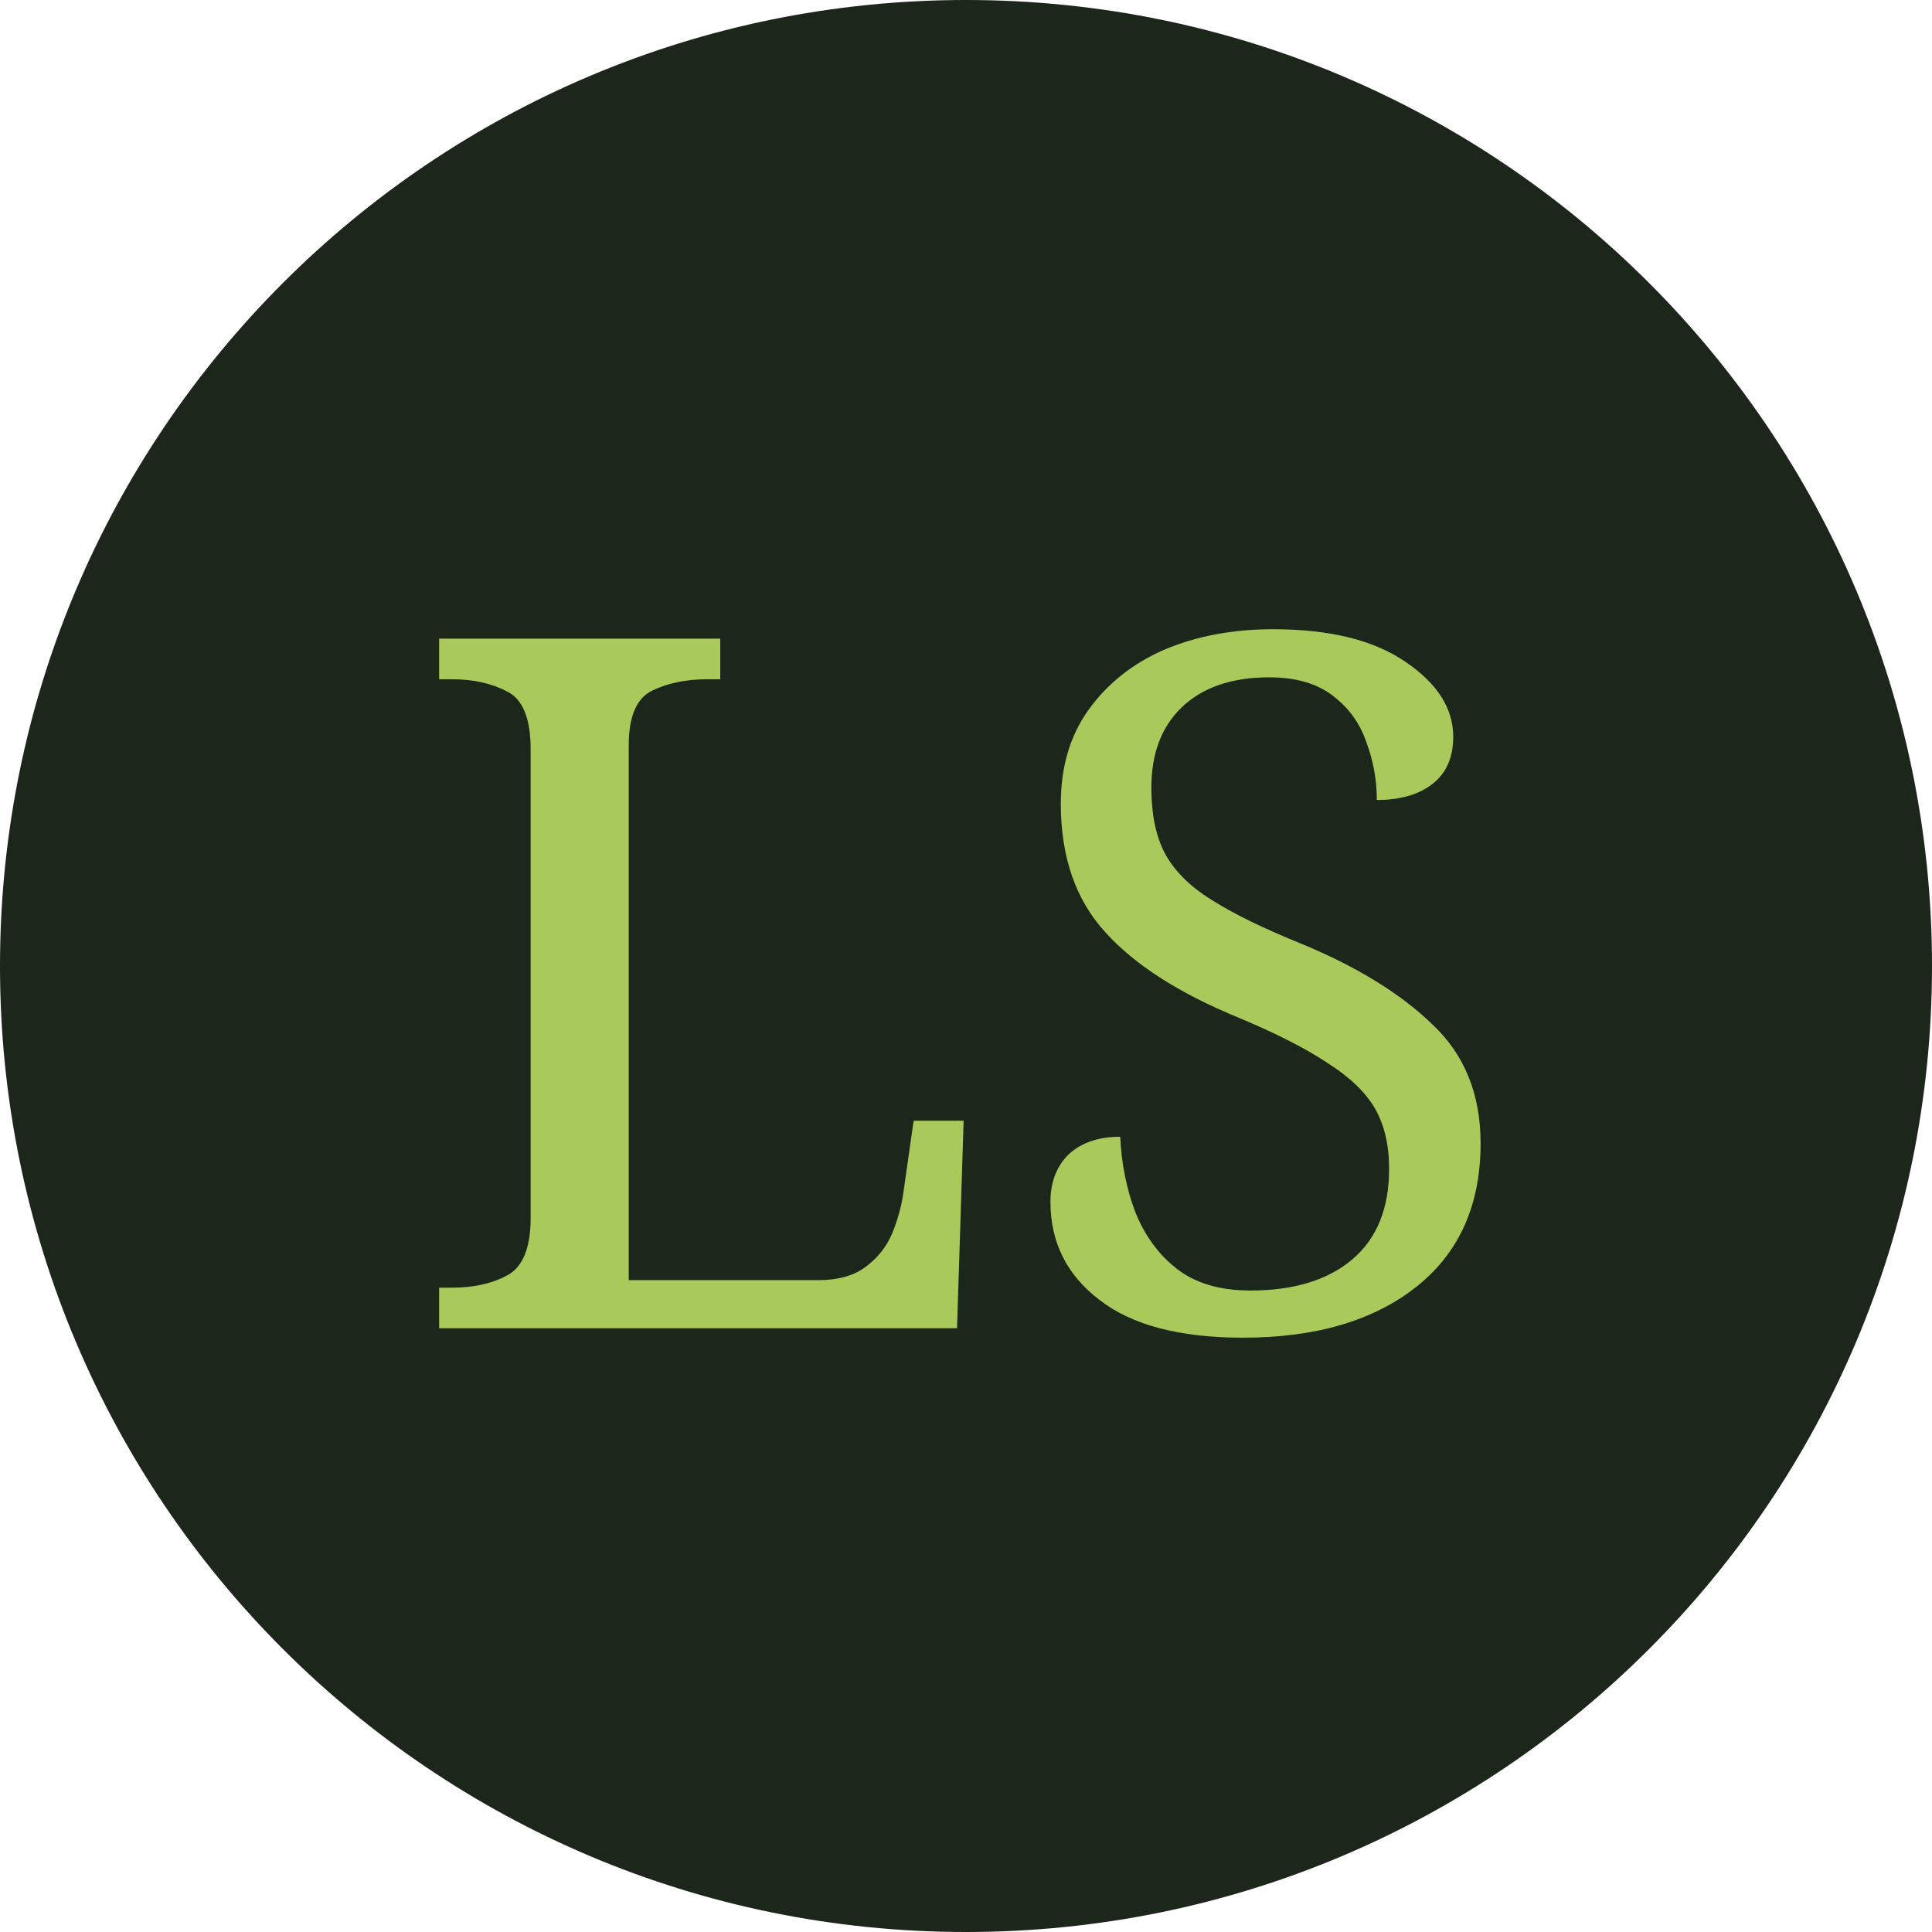
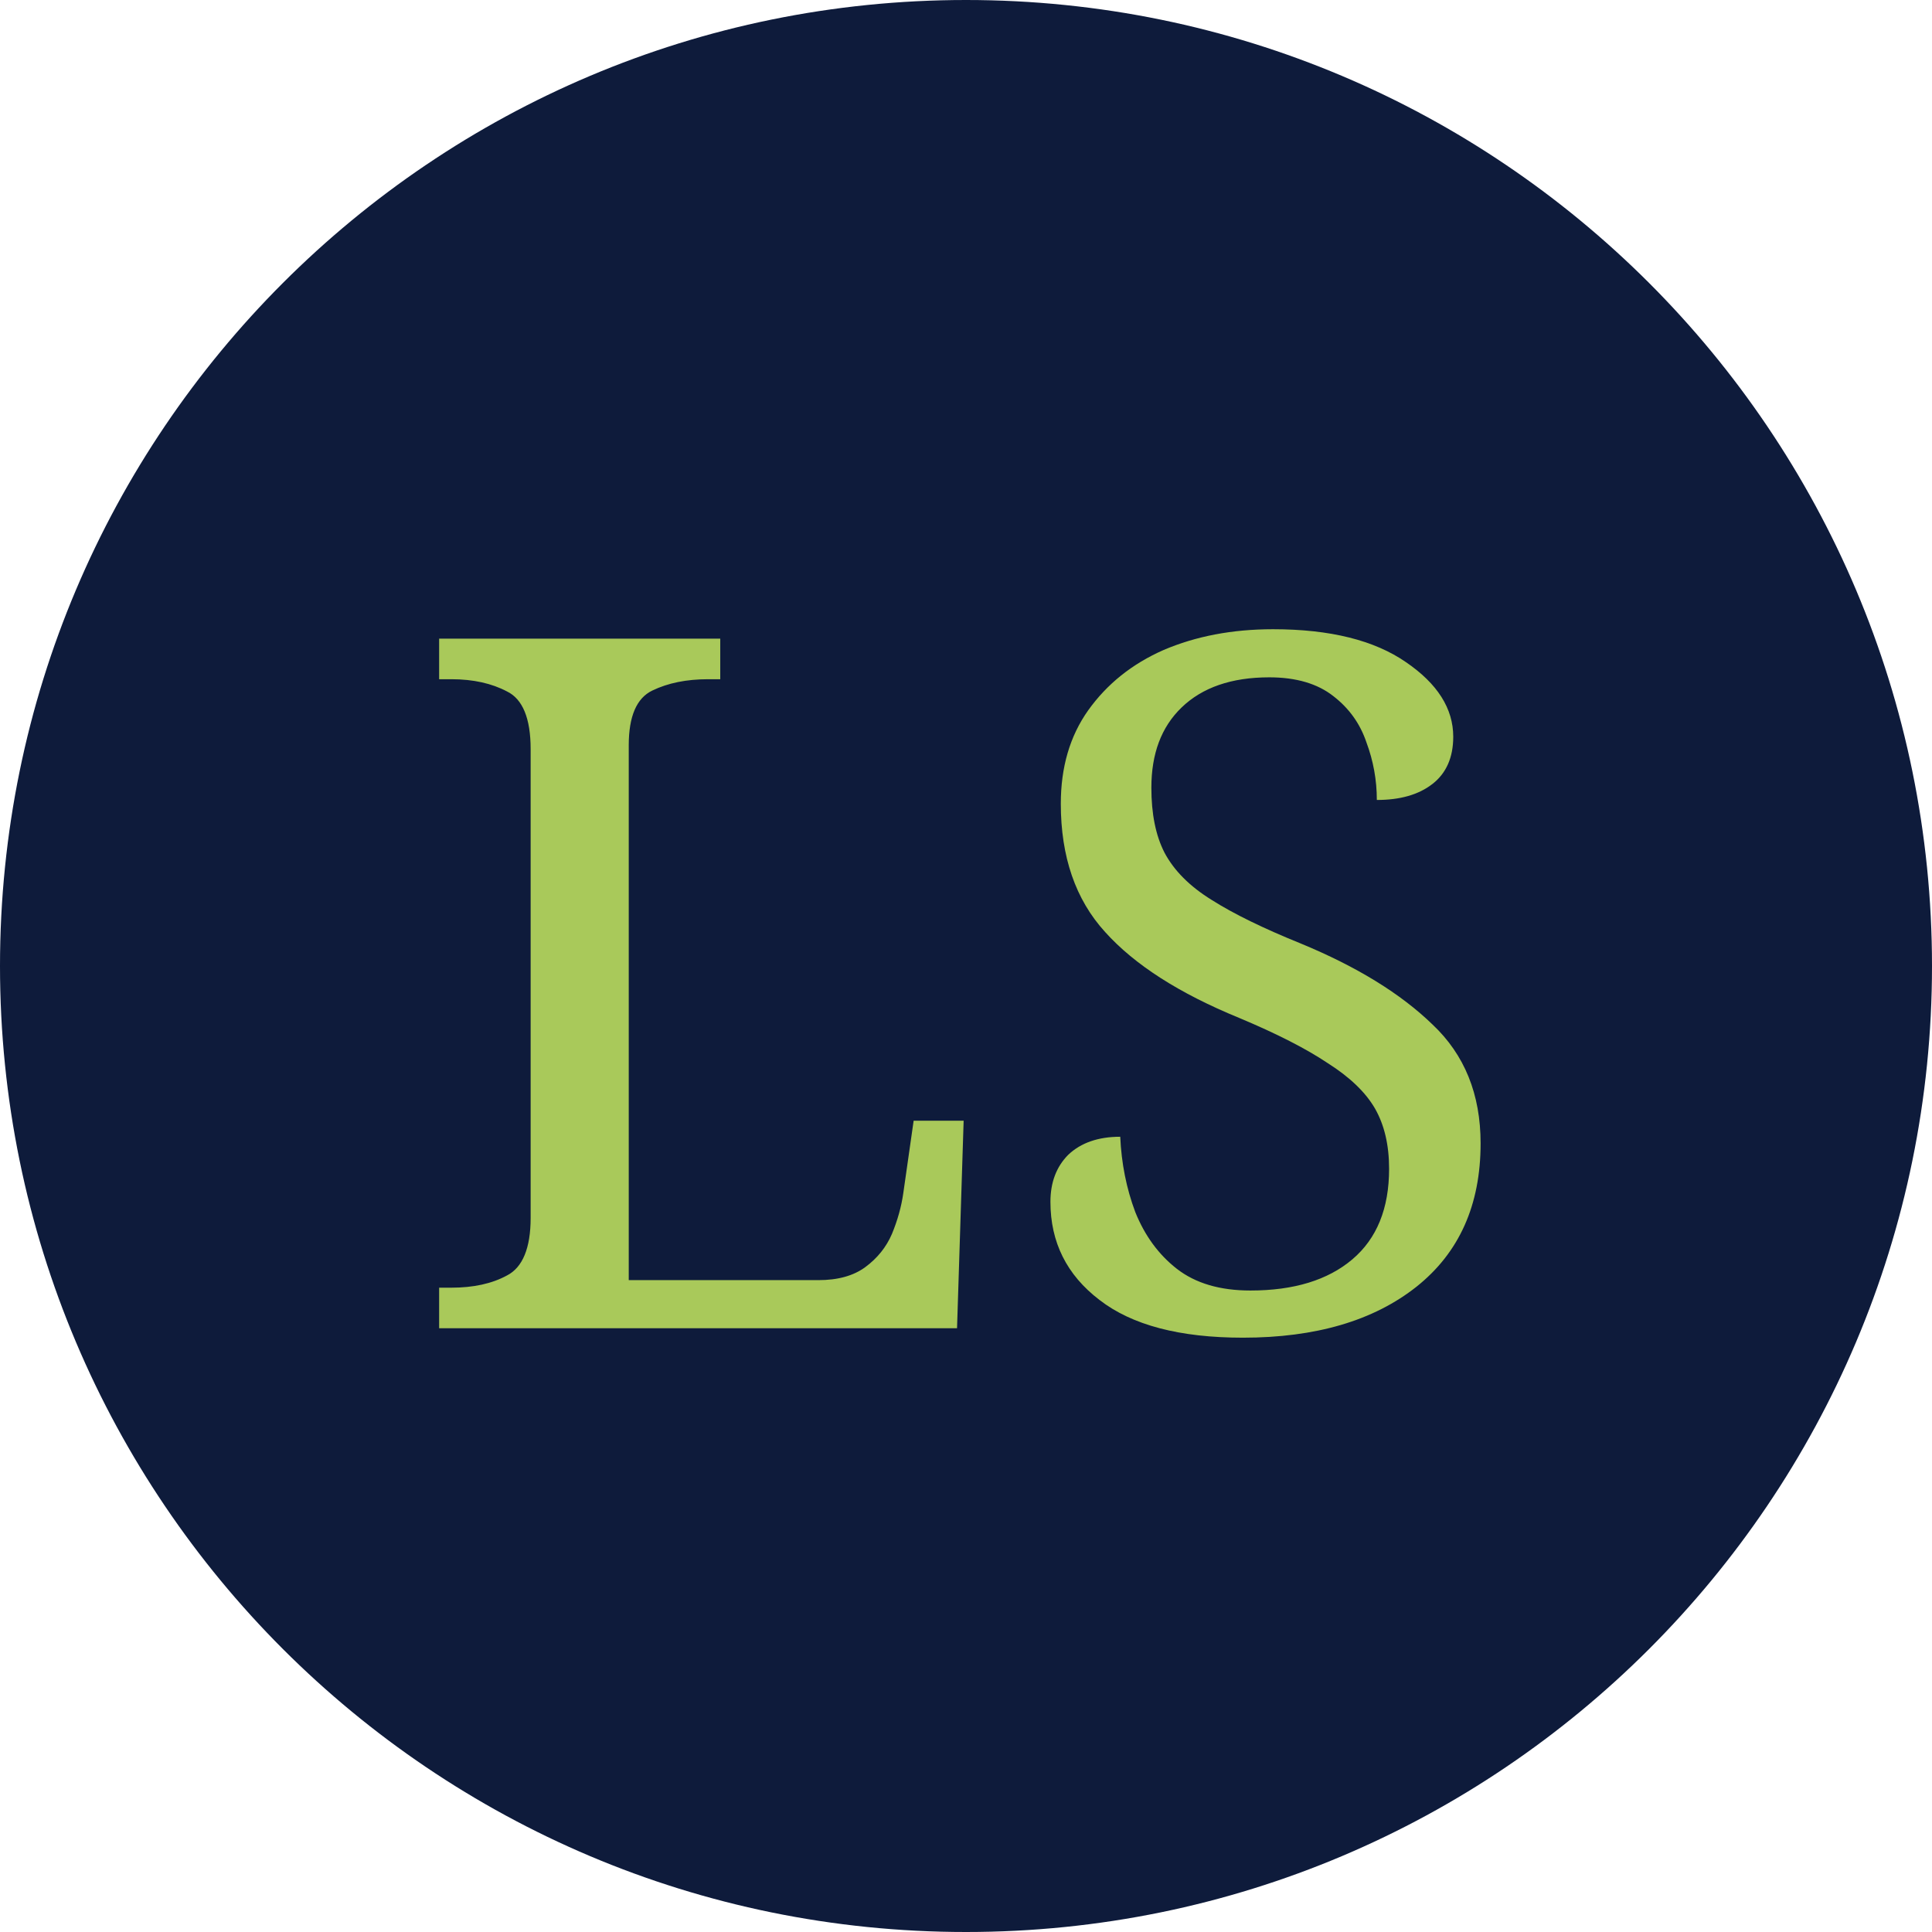
<svg xmlns="http://www.w3.org/2000/svg" viewBox="0 0 32 32">
-   <rect width="32" height="32" rx="16" fill="#1d261b" />
+   <rect width="32" height="32" rx="16" fill="#0e1b3b" />
  <text x="16" y="22" text-anchor="middle" font-family="Georgia, serif" font-size="16" fill="#a9c95a">LS</text>
</svg>
